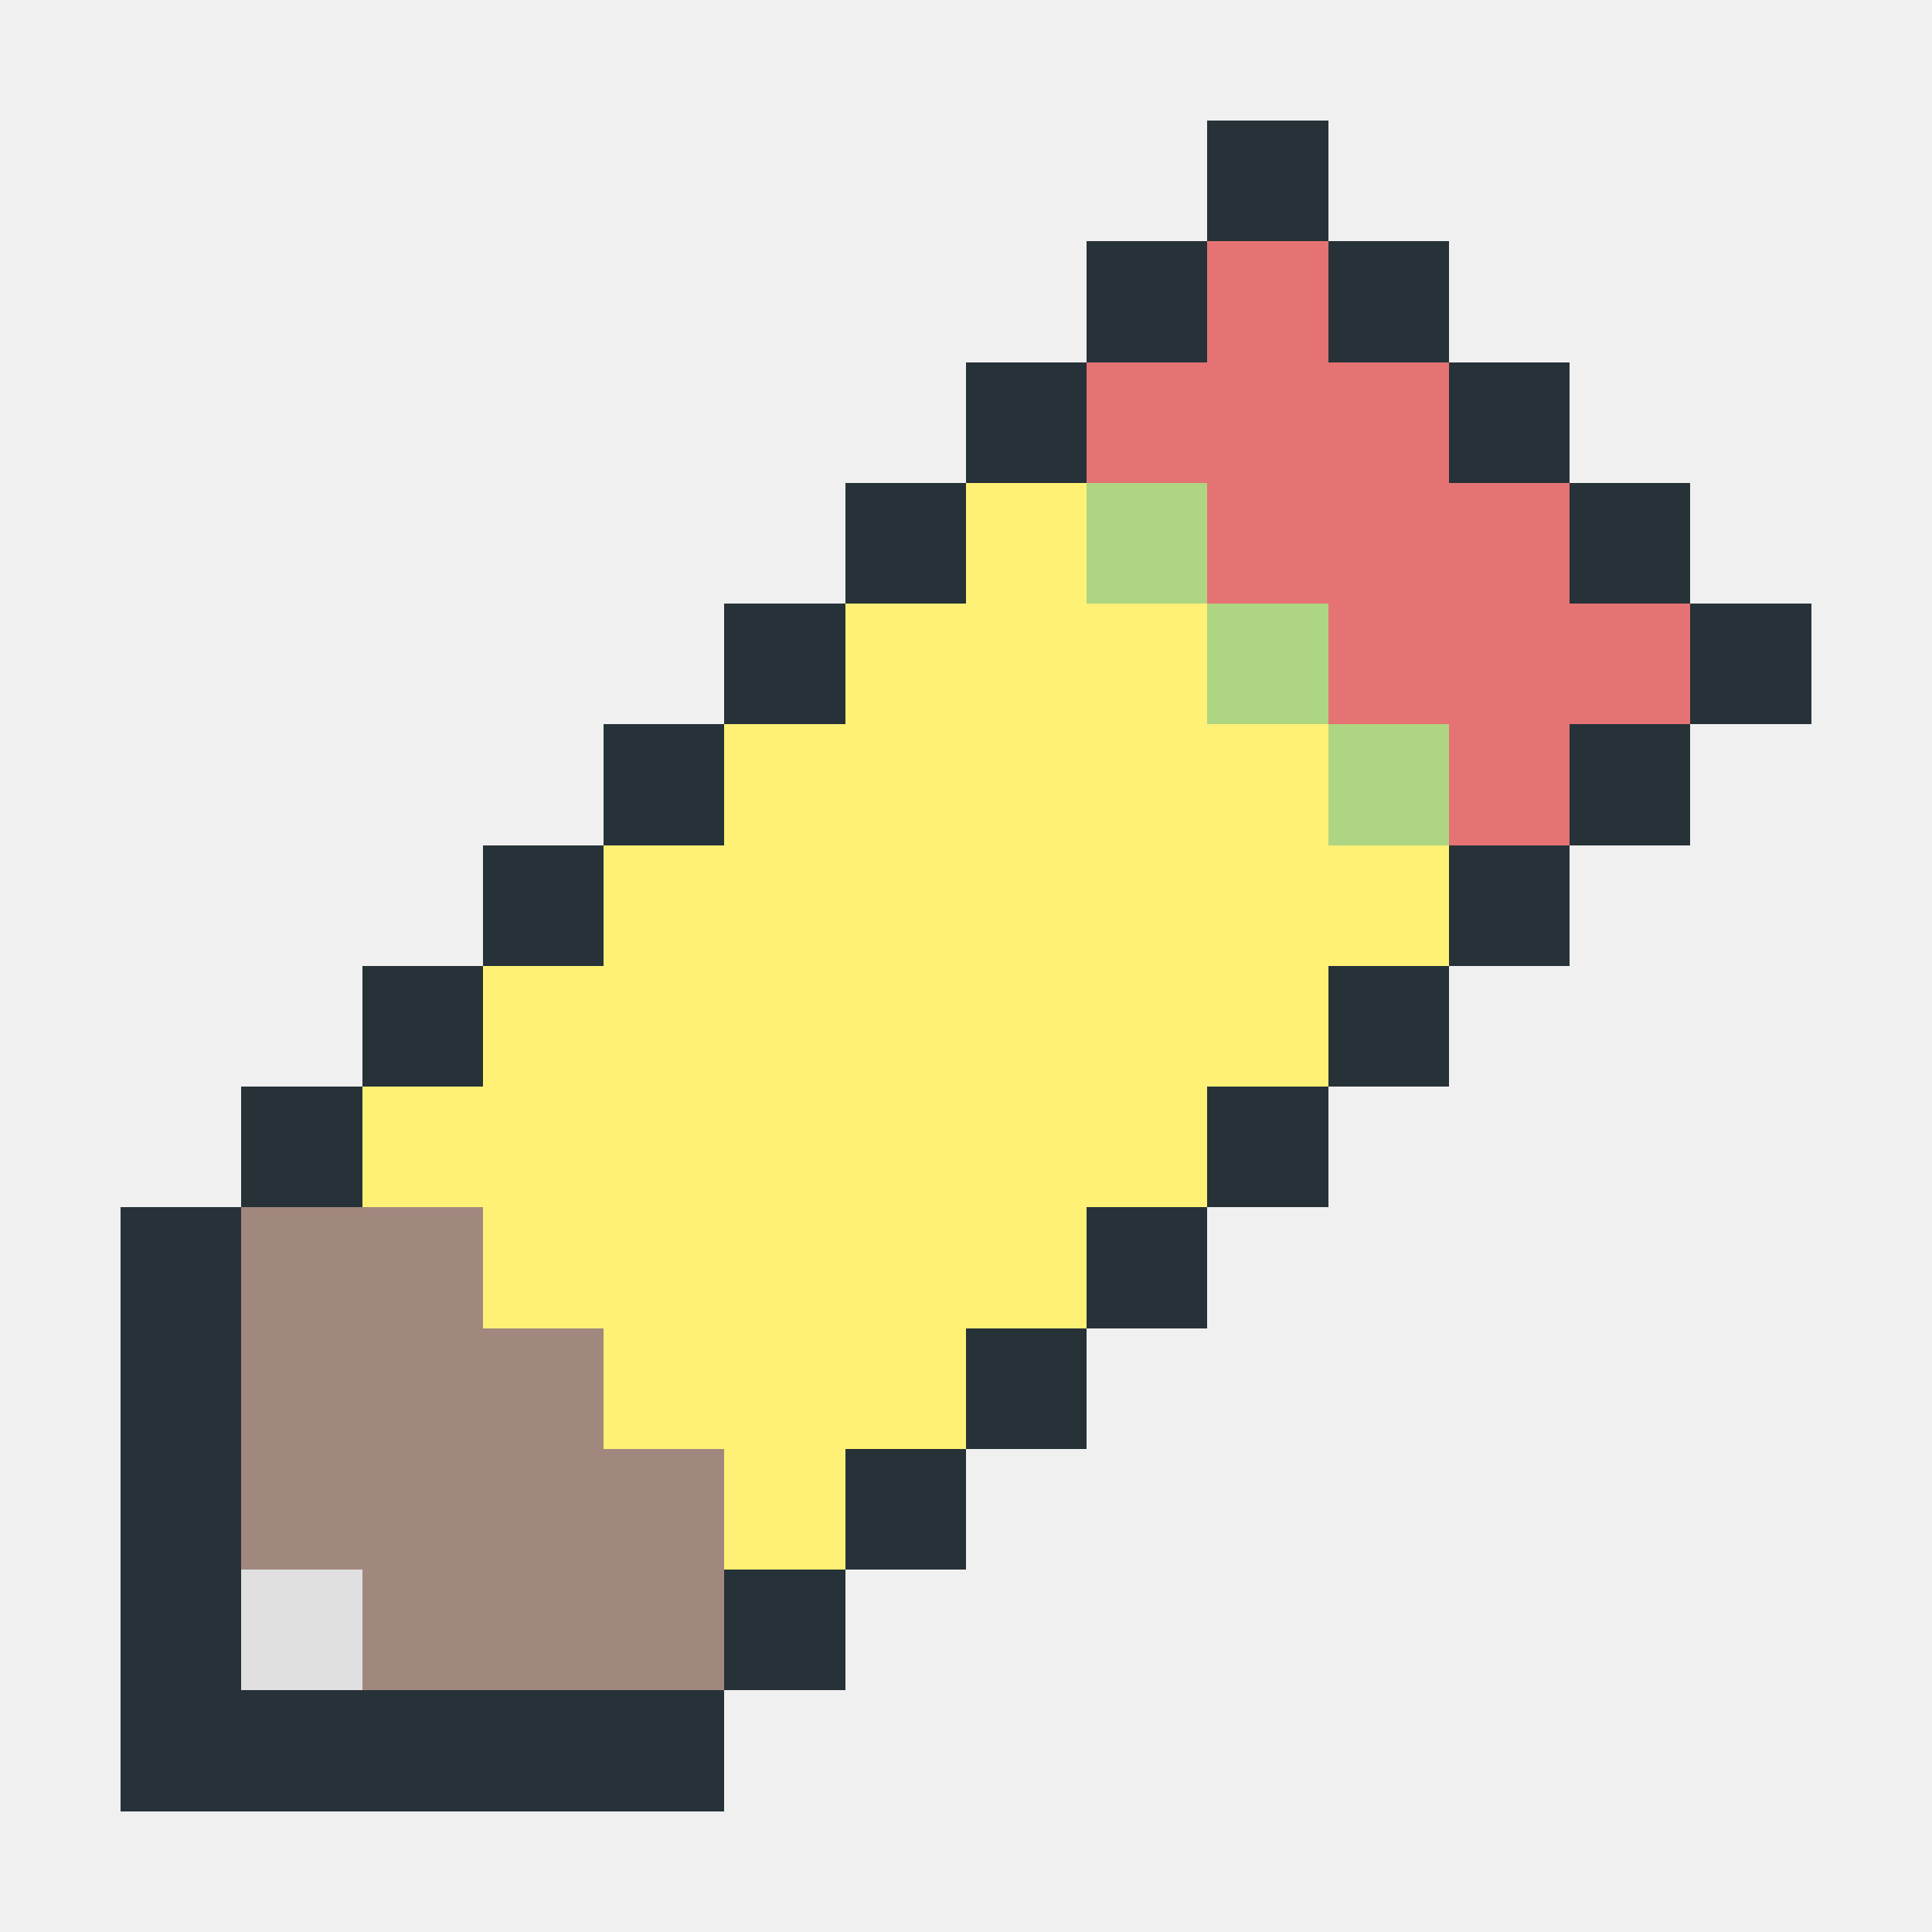
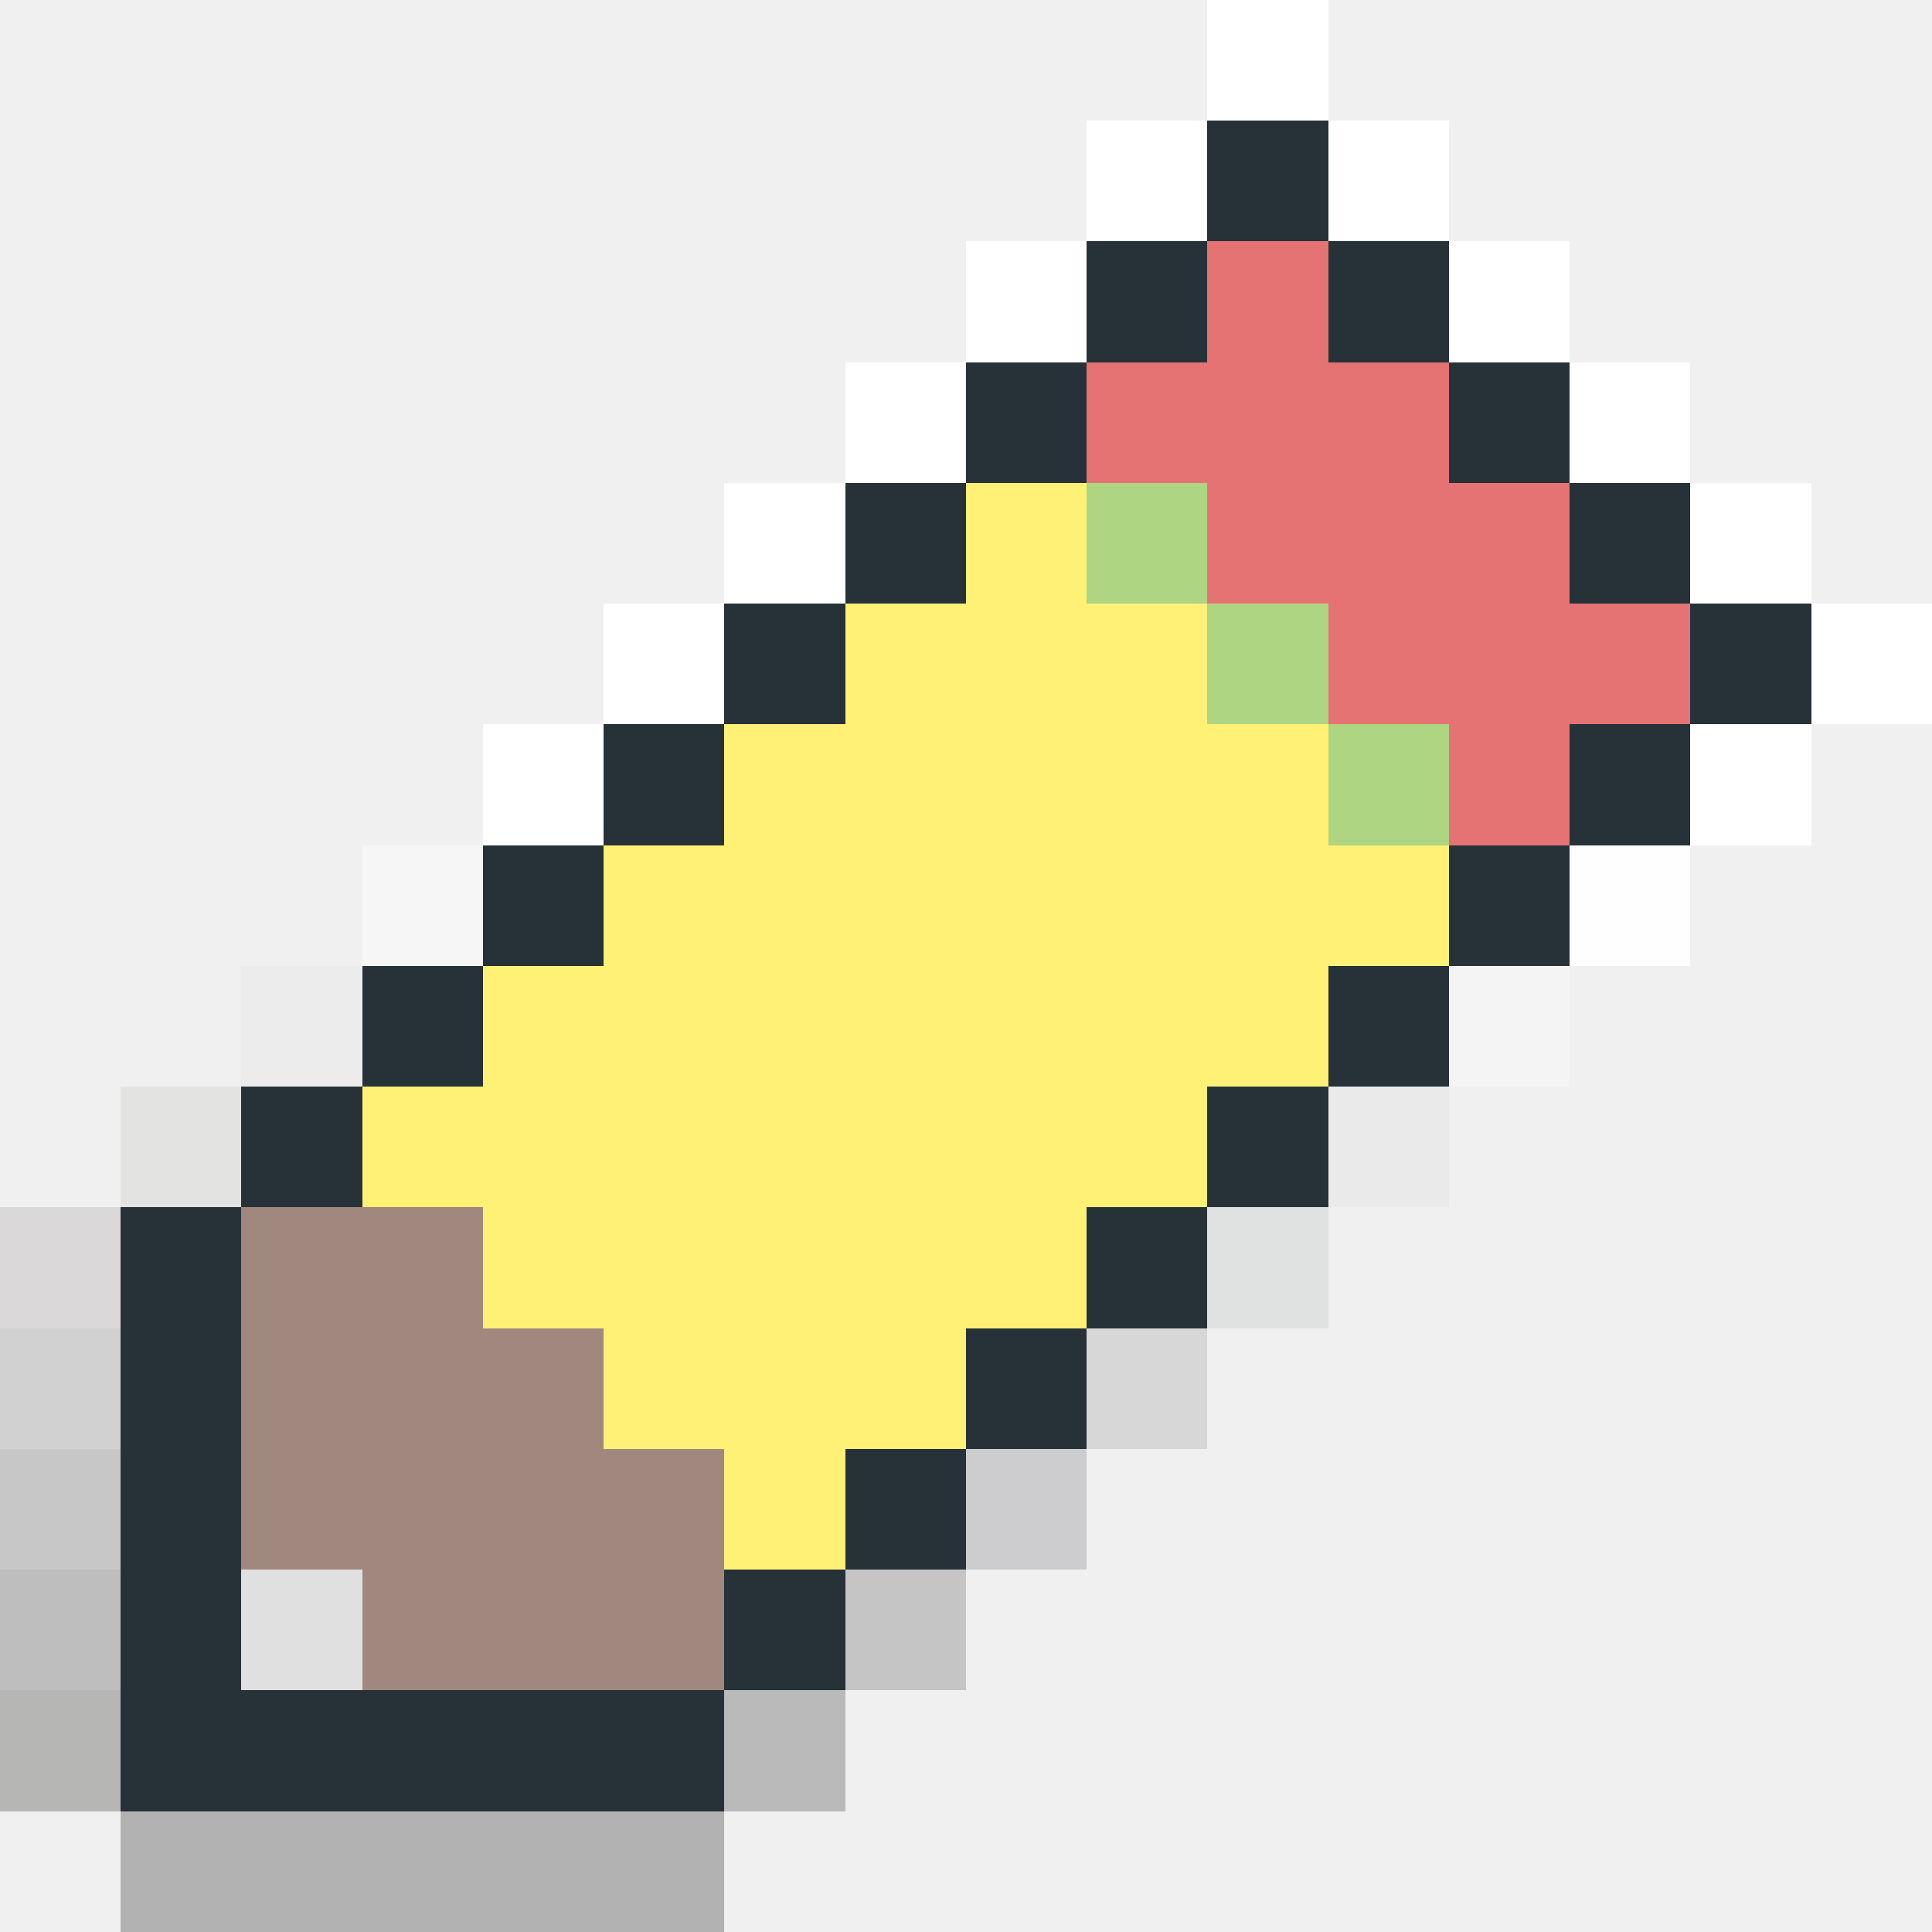
<svg xmlns="http://www.w3.org/2000/svg" viewBox="0 -0.5 16 16" shape-rendering="crispEdges">
+   <path stroke="#ffffff" d="M10 0h1M9 1h1M11 1h1M8 2h1M12 2h1M7 3h1M13 3h1M6 4h1M14 4h1M5 5h1M15 5h1M4 6h1M14 6h1" />
  <path stroke="#263238" d="M10 1h1M9 2h1M11 2h1M8 3h1M12 3h1M7 4h1M13 4h1M6 5h1M14 5h1M5 6h1M13 6h1M4 7h1M12 7h1M3 8h1M11 8h1M2 9h1M10 9h1M1 10h1M9 10h1M1 11h1M8 11h1M1 12h1M7 12h1M1 13h1M6 13h1M1 14h5" />
  <path stroke="#e57373" d="M10 2h1M9 3h3M10 4h3M11 5h3M12 6h1" />
  <path stroke="#fff176" d="M8 4h1M7 5h3M6 6h5M5 7h7M4 8h7M3 9h7M4 10h5M5 11h3M6 12h1" />
  <path stroke="#aed581" d="M9 4h1M10 5h1M11 6h1" />
+   <path stroke="#f6f6f6" d="M3 7h1" />
+   <path stroke="#fdfefd" d="M13 7h1" />
+   <path stroke="#ececec" d="M2 8h1" />
+   <path stroke="#f4f4f4" d="M12 8h1" />
+   <path stroke="#e3e3e2" d="M1 9h1" />
+   <path stroke="#ebeaeb" d="M11 9h1" />
+   <path stroke="#dad8d9" d="M0 10h1" />
  <path stroke="#a1887f" d="M2 10h2M2 11h3M2 12h4M3 13h3" />
+   <path stroke="#e0e1e1" d="M10 10h1" />
+   <path stroke="#d0d1d0" d="M0 11h1" />
+   <path stroke="#d8d7d7" d="M9 11h1" />
+   <path stroke="#c7c7c8" d="M0 12h1" />
+   <path stroke="#cdcdcf" d="M8 12h1" />
+   <path stroke="#bebebf" d="M0 13h1" />
  <path stroke="#e0e0e0" d="M2 13h1" />
+   <path stroke="#c4c5c4" d="M7 13h1" />
+   <path stroke="#b6b6b5" d="M0 14h1" />
+   <path stroke="#bbbabb" d="M6 14h1" />
+   <path stroke="#b2b2b2" d="M1 15h5" />
</svg>
